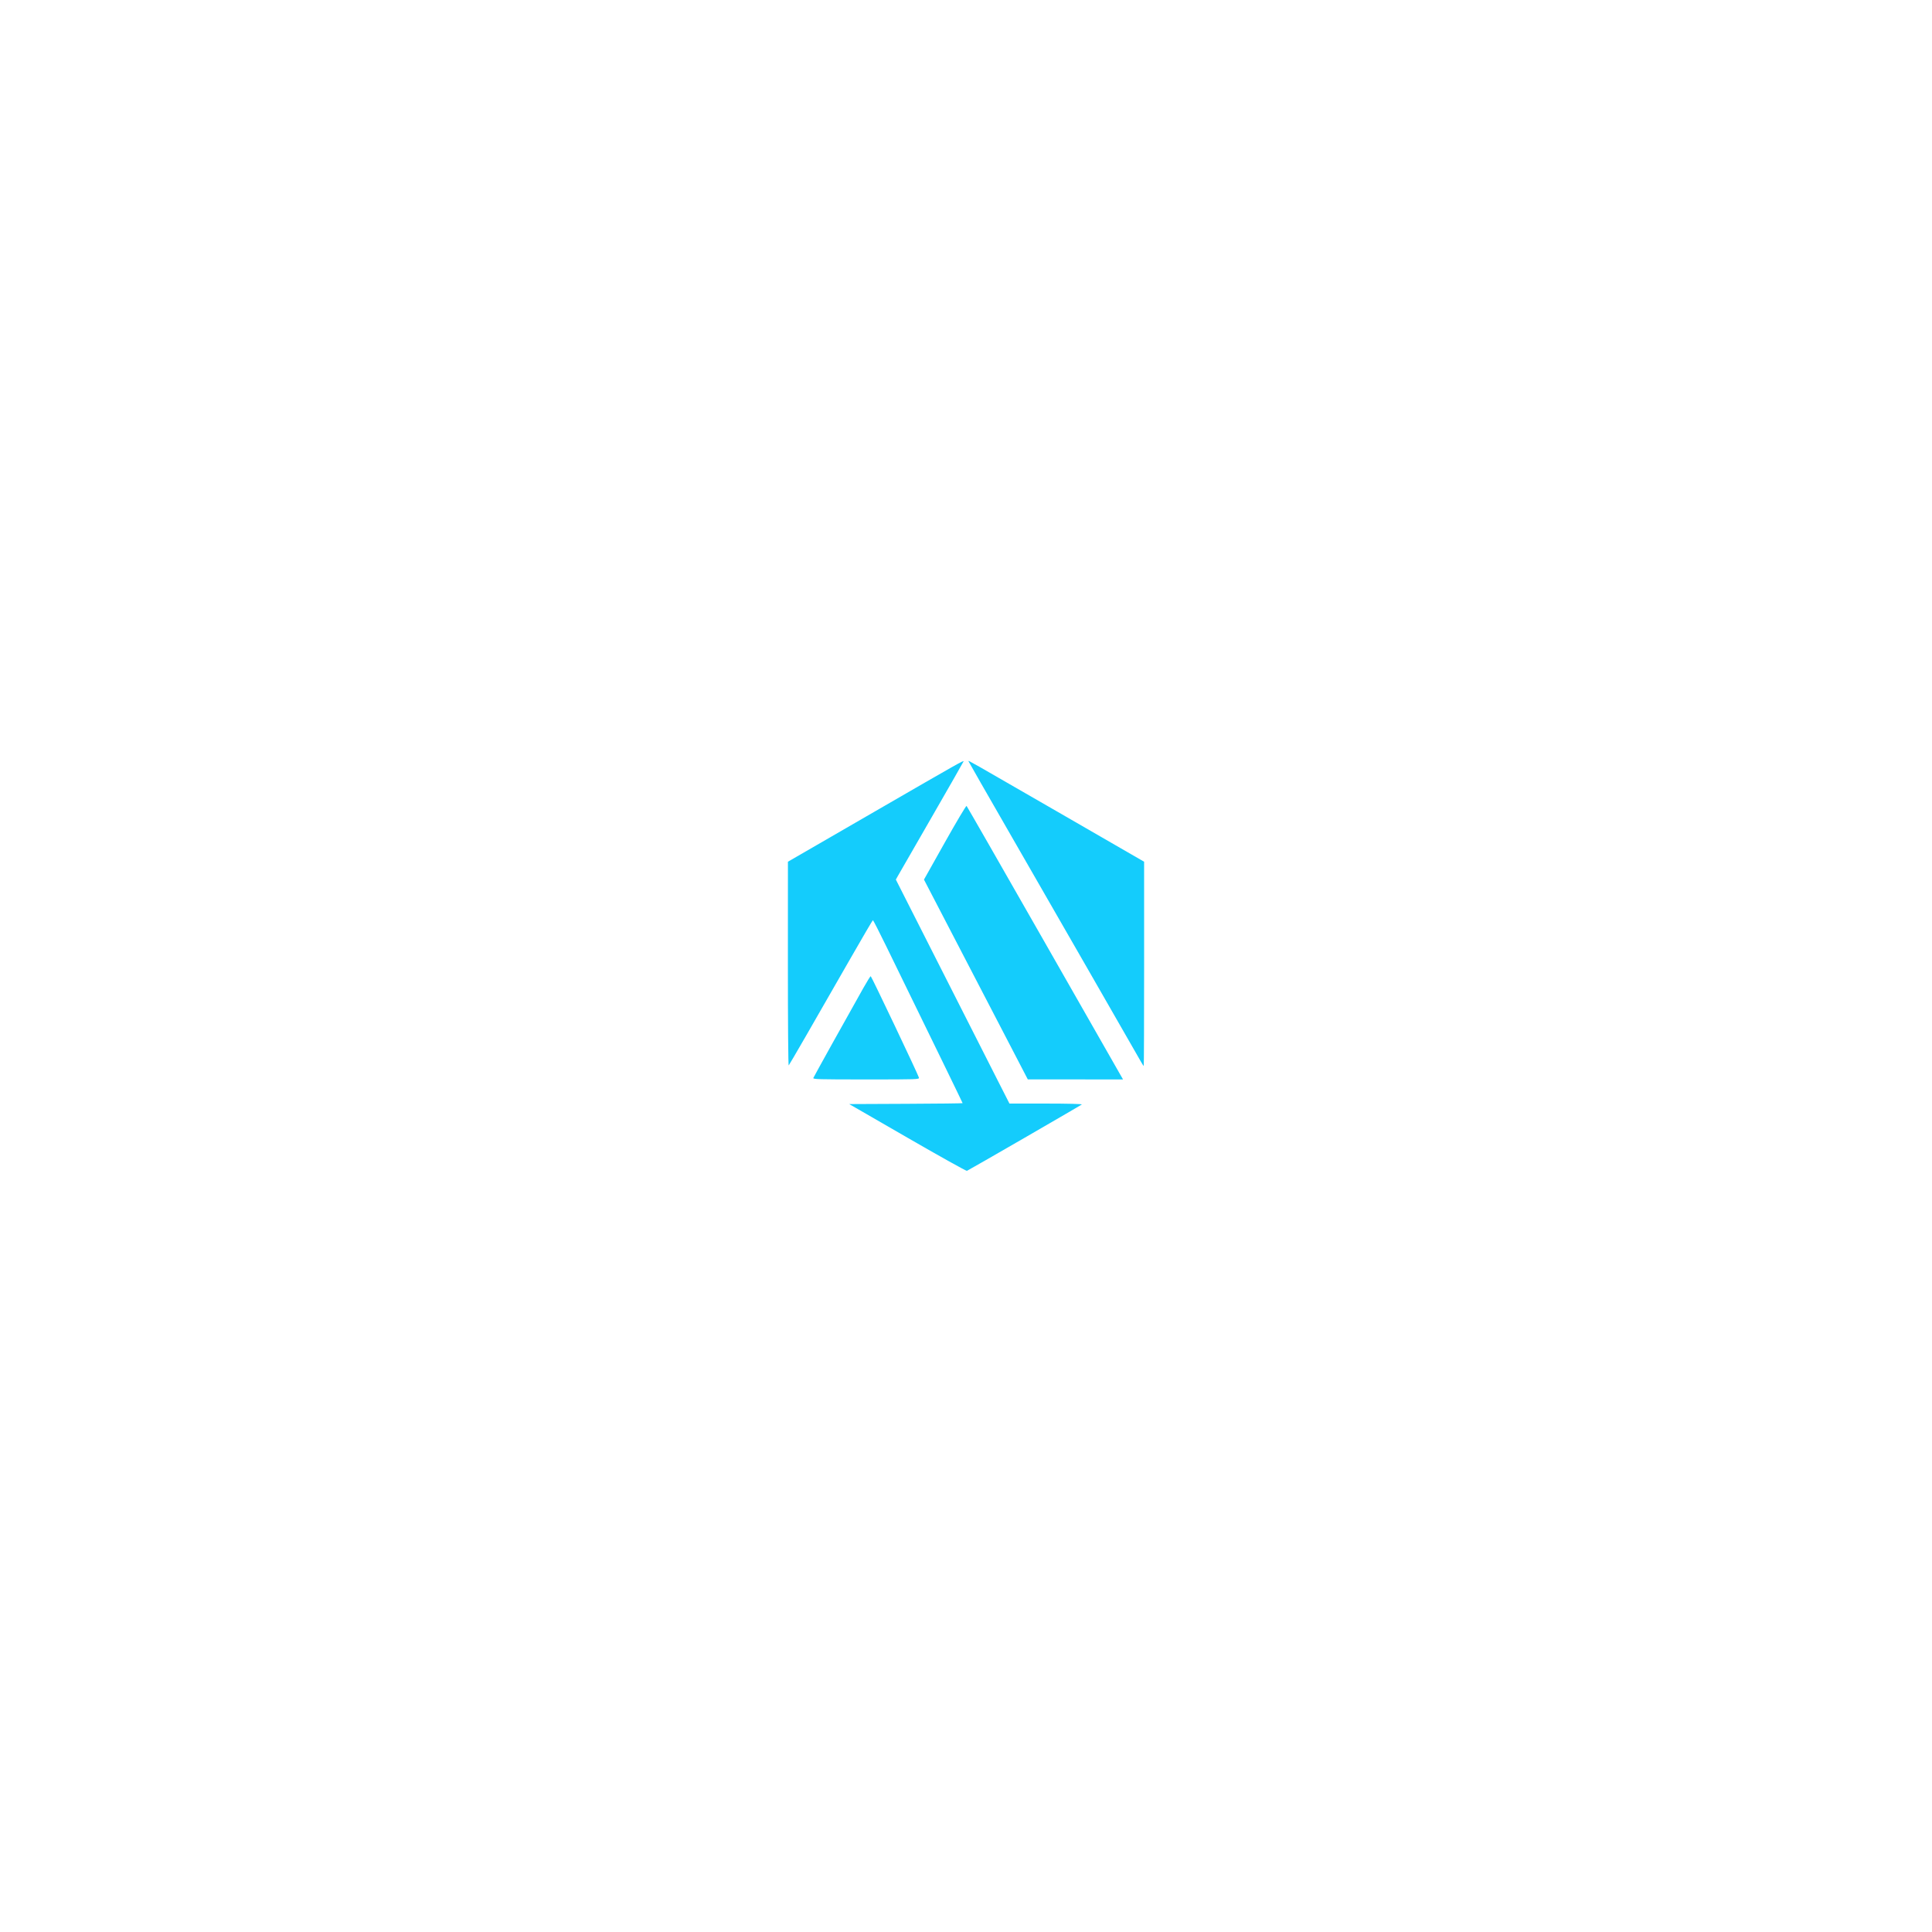
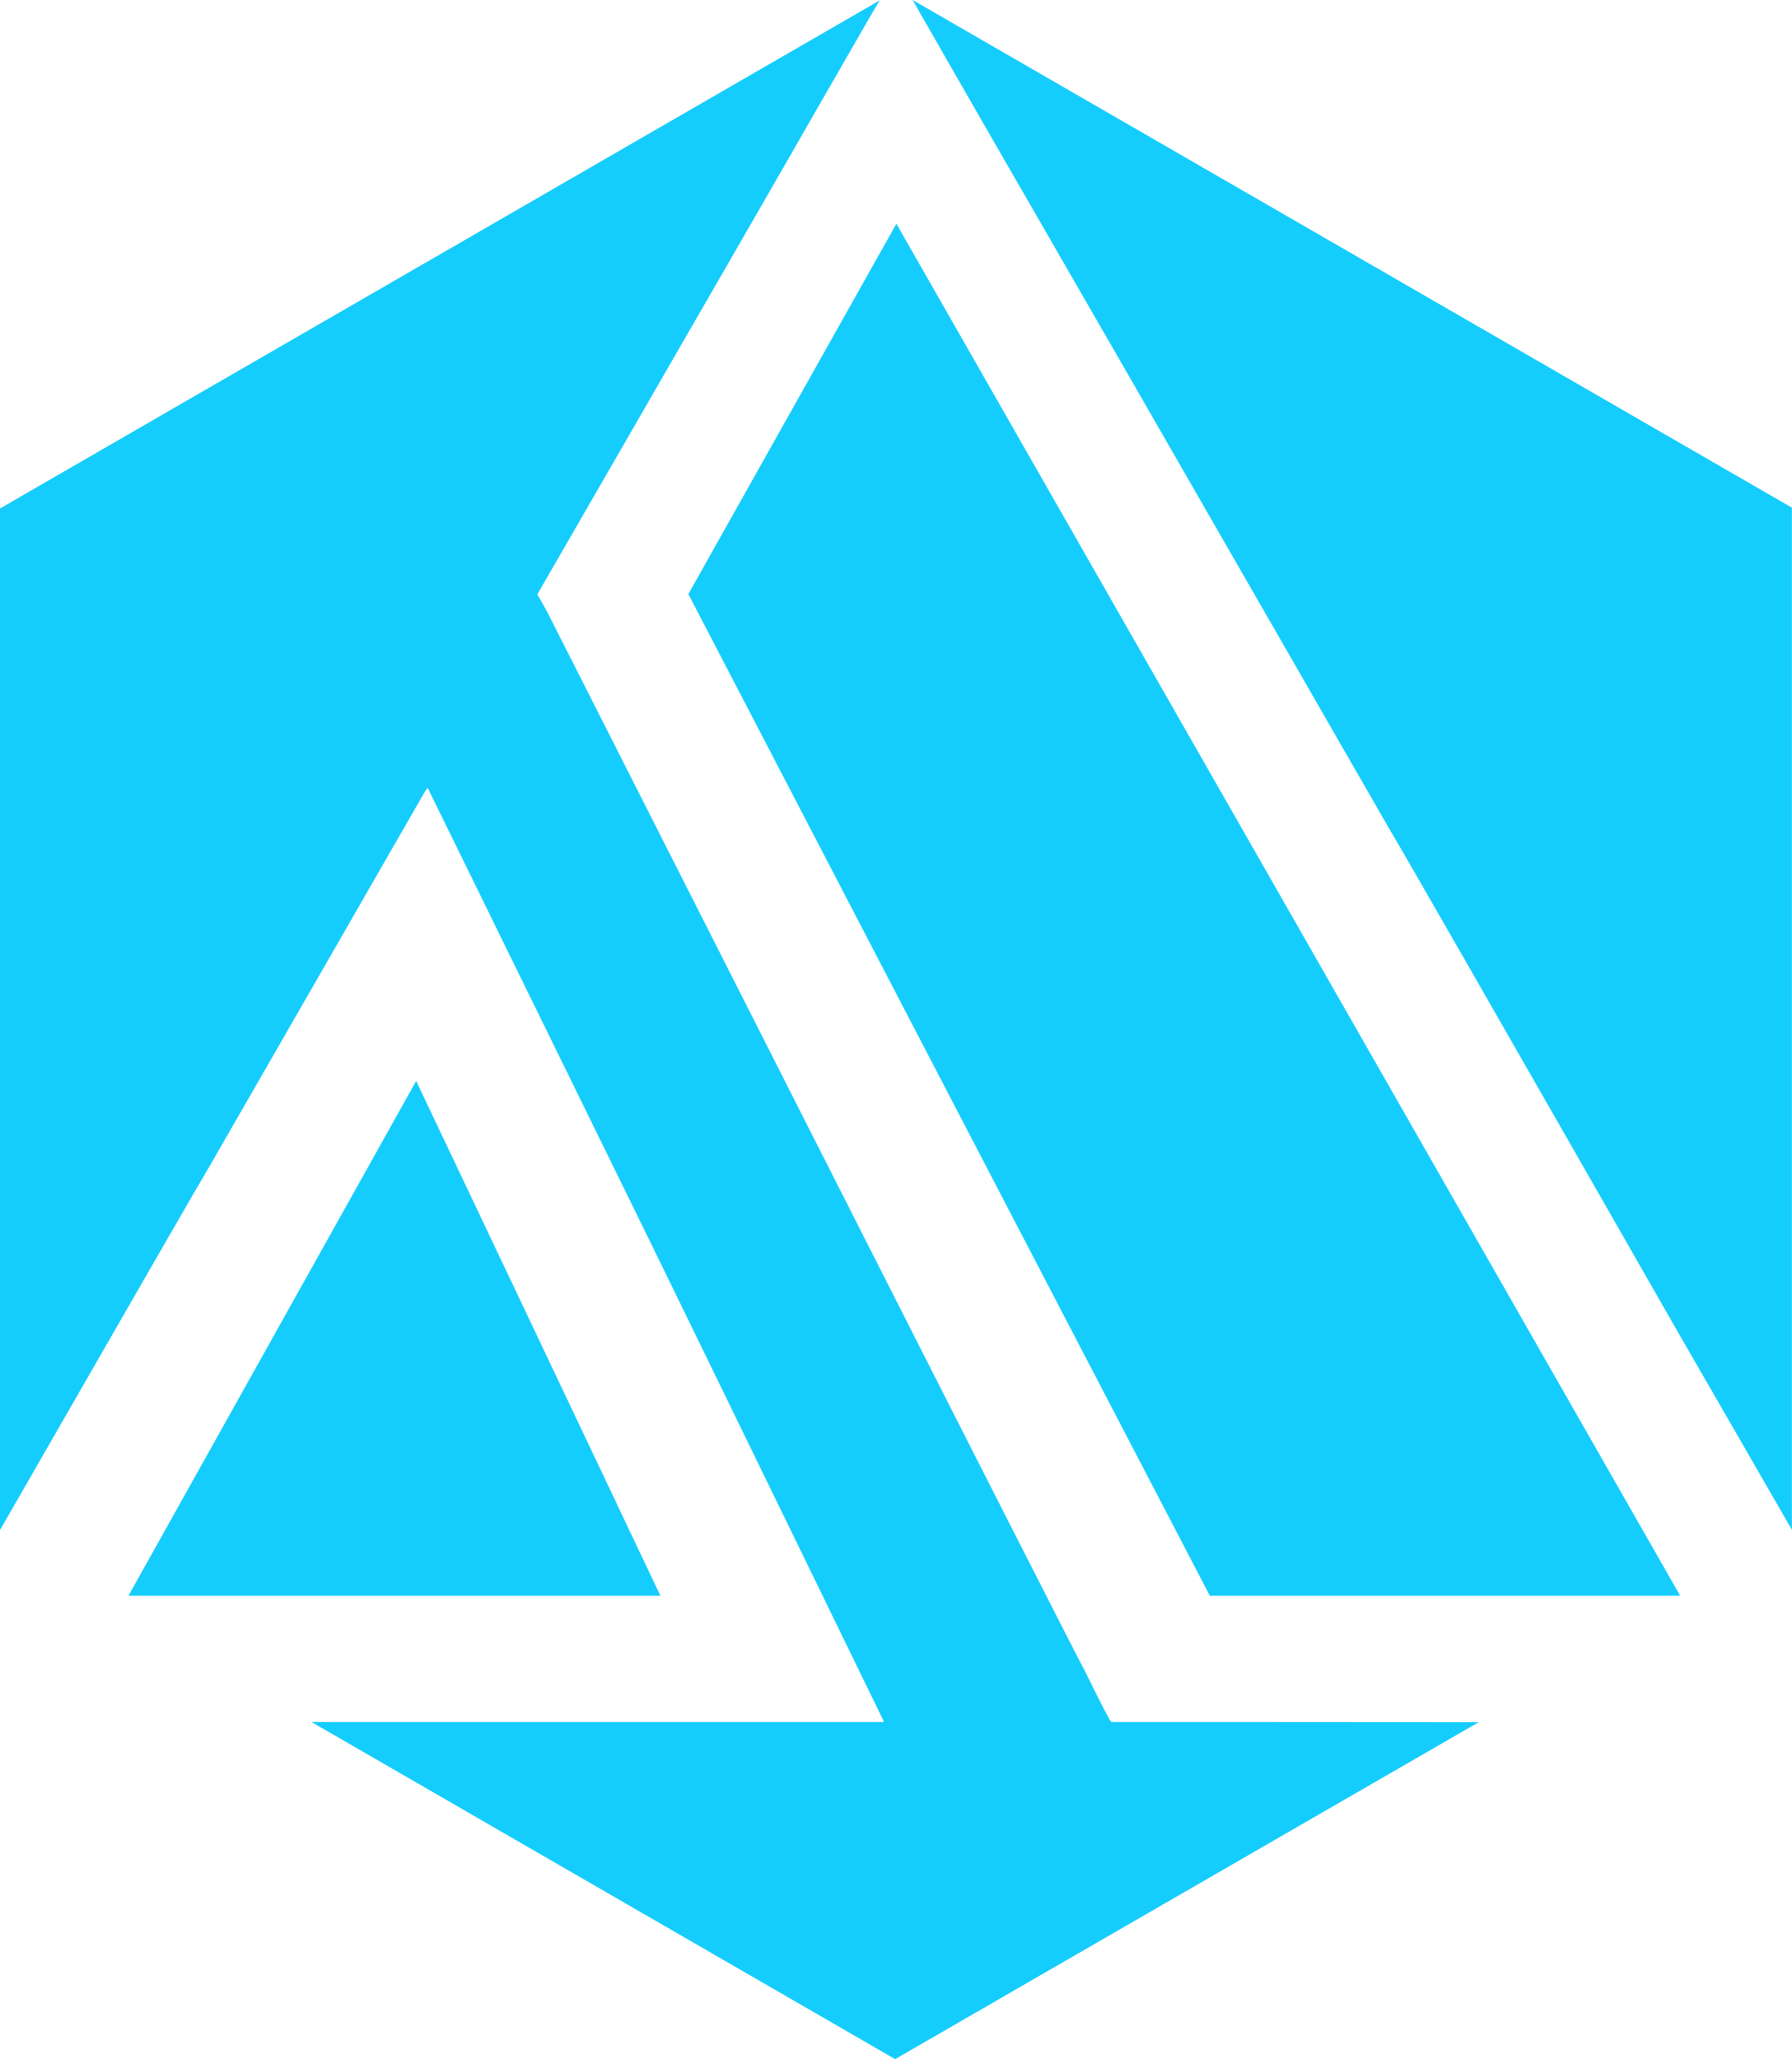
- <svg xmlns="http://www.w3.org/2000/svg" id="svg" version="1.1" width="400" height="400" viewBox="0, 0, 400,400">
-   <g id="svgg">
-     <path id="path0" d="M181.165 167.986 L 163.131 178.411 163.125 199.590 C 163.121 211.848,163.193 220.690,163.295 220.580 C 163.477 220.384,168.397 211.860,176.181 198.257 C 178.617 194.001,180.663 190.515,180.728 190.511 C 180.792 190.508,182.021 192.911,183.458 195.852 C 193.445 216.295,199.300 228.324,199.300 228.397 C 199.300 228.444,194.017 228.506,187.559 228.534 L 175.818 228.586 187.877 235.547 C 194.509 239.376,200.049 242.464,200.188 242.411 C 200.588 242.258,223.766 228.865,223.978 228.665 C 224.090 228.559,221.065 228.484,216.582 228.482 L 208.996 228.477 206.635 223.834 C 205.336 221.280,200.044 210.846,194.875 200.648 L 185.475 182.105 185.953 181.257 C 186.216 180.791,189.372 175.308,192.966 169.072 C 196.560 162.837,199.500 157.687,199.500 157.628 C 199.500 157.400,198.667 157.870,181.165 167.986 M200.500 157.580 C 200.500 157.631,204.559 164.722,209.521 173.339 C 217.437 187.085,234.900 217.483,236.235 219.840 C 236.499 220.307,236.753 220.690,236.799 220.690 C 236.844 220.690,236.880 211.177,236.879 199.550 L 236.876 178.411 218.867 168.016 C 200.645 157.498,200.500 157.416,200.500 157.580 M195.627 174.402 L 191.299 182.111 202.046 202.792 L 212.794 223.473 222.653 223.481 L 232.513 223.488 231.855 222.339 C 231.493 221.707,224.240 209.000,215.738 194.103 C 207.236 179.205,200.207 166.944,200.118 166.855 C 200.029 166.766,198.008 170.162,195.627 174.402 M178.752 204.548 C 175.280 210.705,168.498 222.901,168.392 223.179 C 168.286 223.456,169.438 223.488,179.312 223.488 C 190.084 223.488,190.349 223.479,190.252 223.106 C 190.078 222.443,180.417 202.113,180.272 202.106 C 180.195 202.102,179.512 203.201,178.752 204.548 " stroke="none" fill="#14ccfc" fill-rule="evenodd" />
-     <path id="path1" d="" stroke="none" fill="#18ccfc" fill-rule="evenodd" />
-     <path id="path2" d="" stroke="none" fill="#18ccfc" fill-rule="evenodd" />
-     <path id="path3" d="" stroke="none" fill="#18ccfc" fill-rule="evenodd" />
-     <path id="path4" d="" stroke="none" fill="#18ccfc" fill-rule="evenodd" />
+ <svg xmlns="http://www.w3.org/2000/svg" viewBox="0 0 369 423.97">
+   <defs>
+     <style>.cls-1{fill:#15cdfc;}</style>
+   </defs>
+   <g id="Layer_2" data-name="Layer 2">
+     <g id="Layer_1-2" data-name="Layer 1">
+       <path class="cls-1" d="M184.59,46.07l-42.84,76.26S209,251.63,249.14,328.58H346Z" />
+       <path class="cls-1" d="M230.64,74.24c35.88,62.39,55,95.65,55.78,97,1.16,1.81,20.24,35.08,58.93,102.74L369,315V104.53L187.94,0C193.71,10.16,207.78,34.62,230.64,74.24Z" />
+       <path class="cls-1" d="M262.41,354.58H228.86c-.19,0-2-3.46-5.37-10.36-1.19-2.1-20.86-40.76-57.26-112.54-33.23-65.56-50.62-99.89-53.58-105.75-.16-.31-.82-1.49-2-3.54,37-64.11,55.43-96.13,56.95-98.85l12-20.85c.58-1,1.09-1.83,1.57-2.62L0,104.7V315.05c28.11-48.95,42.22-73.44,43.37-75.28l43-74.8c1-1.8,1.54-2.7,1.72-2.7l41.86,85.4c1.76,3.52,18.66,38.2,52.11,106.91H64.15L184.33,424l120.19-69.39Z" />
+       <path class="cls-1" d="M26.45,328.58H136l-50.3-106Z" />
+     </g>
  </g>
</svg>
